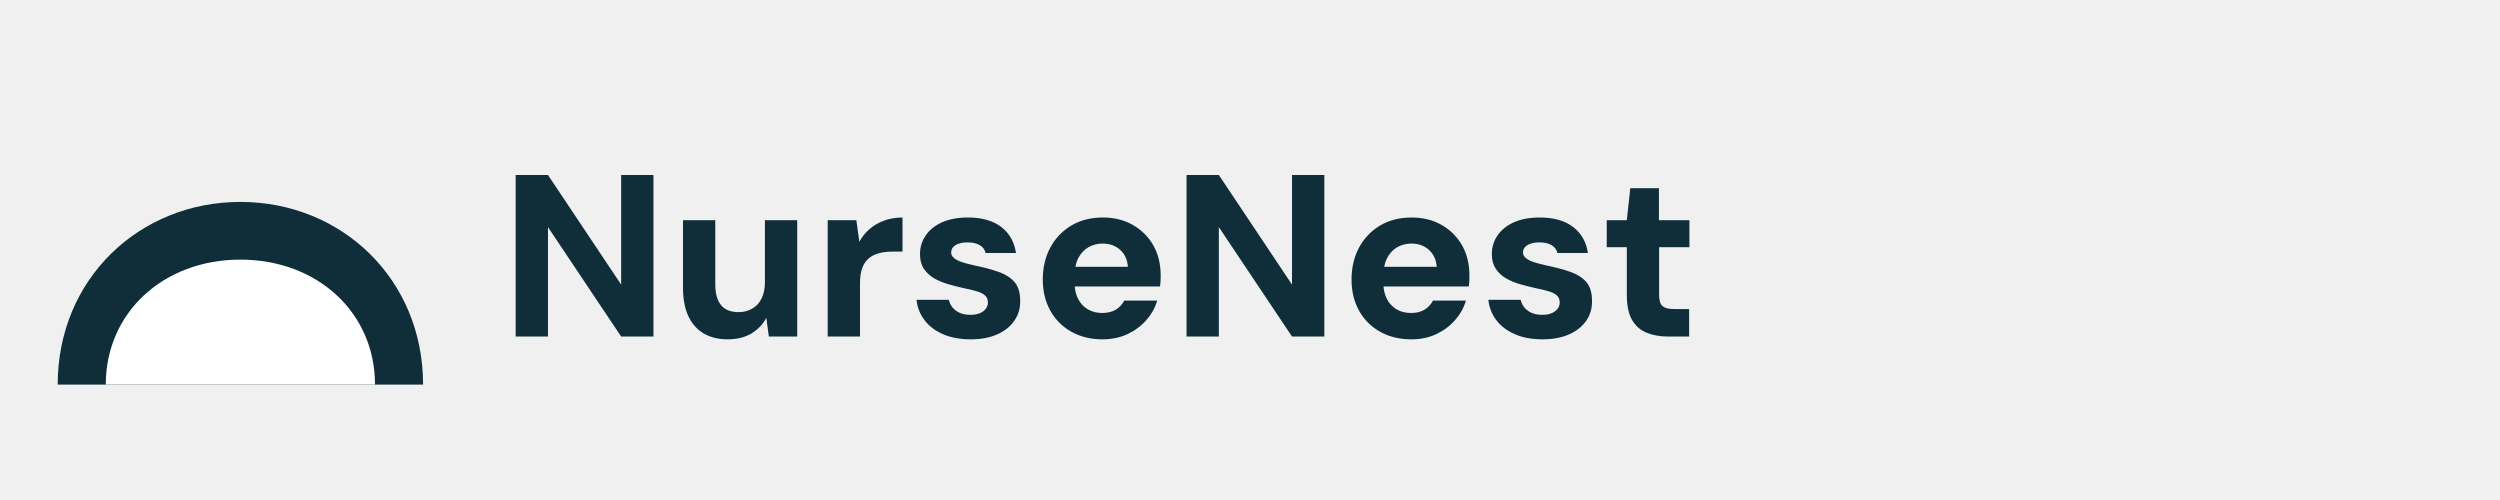
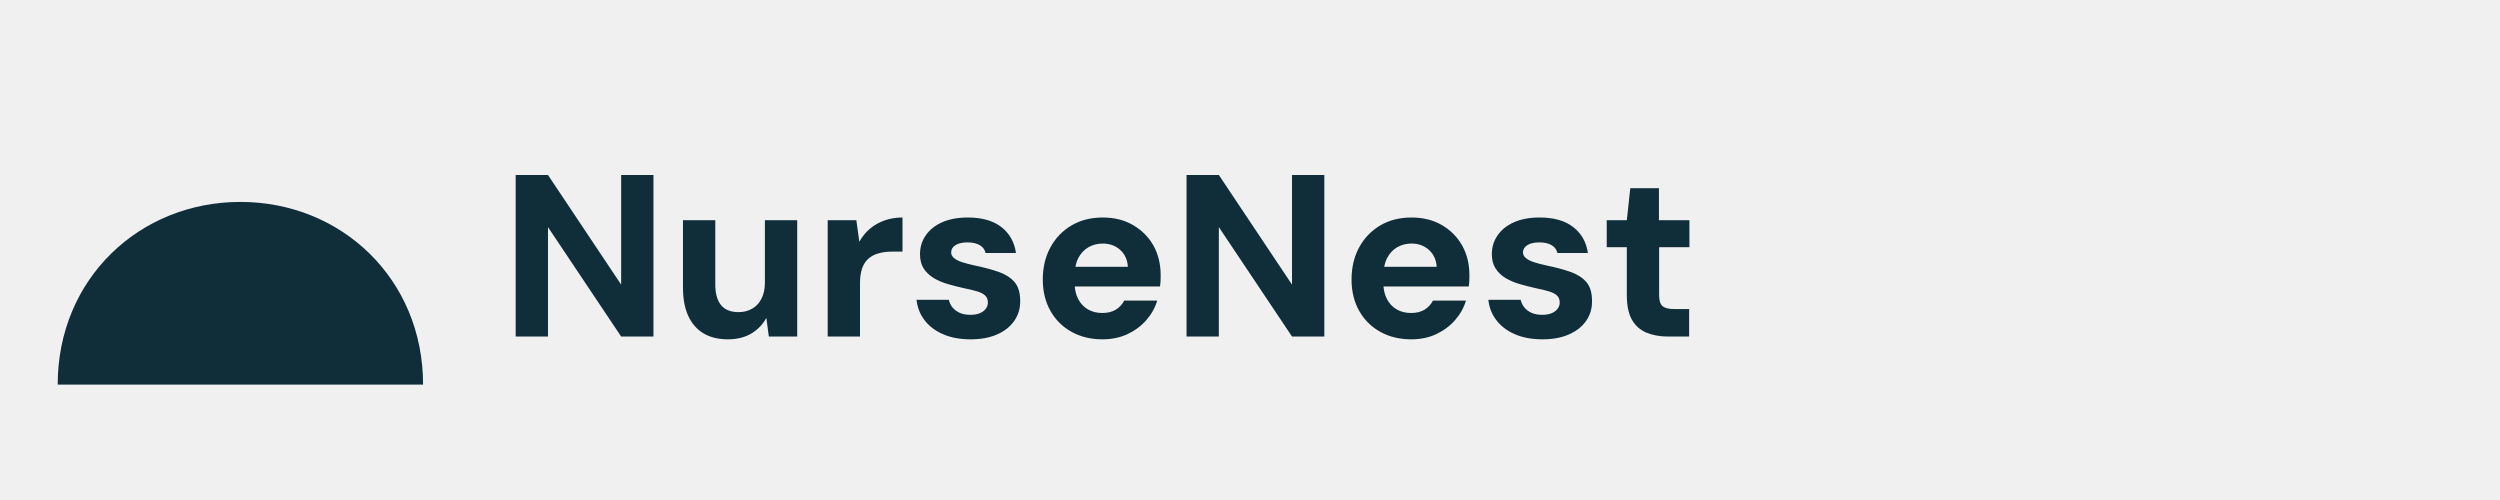
<svg xmlns="http://www.w3.org/2000/svg" viewBox="0 0 260 52" role="img" aria-label="NurseNest">
  <g id="logo-root">
    <g id="leaf-shape">
      <path id="leaf-outer" d="M6 40 C6 29 14.5 21 25 21 S44 29 44 40 Z" fill="#0F2E3A" />
-       <path id="leaf-vein" d="M11 40 C11 32.5 17 27 25 27 S39 32.5 39 40 Z" fill="#FFFFFF" />
+       <path id="leaf-vein" d="M11 40 C11 32.5 17 27 25 27 S39 32.5 39 40 Z" fill="none" />
    </g>
    <path id="wordmark" d="M56.99 35L53.63 35L53.63 18.20L56.99 18.20L64.60 29.60L64.60 29.60L64.60 18.20L67.96 18.20L67.96 35L64.60 35L56.99 23.62L56.99 23.62L56.99 35ZM75.69 35.29L75.69 35.29Q74.22 35.29 73.18 34.68Q72.14 34.06 71.58 32.86Q71.03 31.66 71.03 29.91L71.03 29.91L71.03 22.90L74.39 22.90L74.39 29.58Q74.39 30.99 74.98 31.72Q75.57 32.46 76.82 32.46L76.82 32.46Q77.61 32.46 78.23 32.10Q78.86 31.74 79.20 31.05Q79.55 30.37 79.55 29.36L79.55 29.36L79.55 22.90L82.91 22.90L82.91 35L79.96 35L79.70 33.06L79.70 33.06Q79.17 34.06 78.15 34.68Q77.13 35.29 75.69 35.29ZM89.44 35L86.08 35L86.08 22.90L89.06 22.90L89.37 25.14L89.37 25.14Q89.82 24.34 90.47 23.79Q91.12 23.24 91.98 22.93Q92.85 22.62 93.86 22.62L93.86 22.62L93.86 26.17L92.73 26.17Q92.01 26.17 91.40 26.34Q90.78 26.50 90.34 26.88Q89.90 27.25 89.67 27.88Q89.44 28.52 89.44 29.48L89.44 29.48L89.44 35ZM100.96 35.29L100.96 35.29Q99.28 35.29 98.06 34.75Q96.83 34.21 96.14 33.28Q95.44 32.36 95.32 31.18L95.32 31.18L98.68 31.18Q98.78 31.62 99.05 31.96Q99.33 32.31 99.80 32.53Q100.26 32.74 100.91 32.74L100.91 32.74Q101.54 32.74 101.93 32.56Q102.33 32.38 102.53 32.10Q102.74 31.81 102.74 31.47L102.74 31.47Q102.74 30.99 102.45 30.73Q102.16 30.46 101.61 30.30Q101.06 30.13 100.29 29.98L100.29 29.98Q99.42 29.79 98.60 29.55Q97.77 29.31 97.11 28.92Q96.45 28.52 96.06 27.92Q95.68 27.32 95.68 26.43L95.68 26.43Q95.68 25.35 96.27 24.49Q96.86 23.62 97.97 23.12Q99.09 22.62 100.65 22.62L100.65 22.62Q102.86 22.62 104.14 23.61Q105.42 24.61 105.66 26.31L105.66 26.31L102.50 26.31Q102.38 25.78 101.90 25.50Q101.42 25.21 100.62 25.21L100.62 25.21Q99.81 25.21 99.36 25.50Q98.92 25.78 98.92 26.26L98.92 26.26Q98.92 26.58 99.21 26.83Q99.50 27.08 100.04 27.26Q100.58 27.44 101.37 27.61L101.37 27.61Q102.78 27.90 103.84 28.27Q104.90 28.64 105.50 29.32Q106.10 30.01 106.10 31.30L106.10 31.30Q106.12 32.46 105.48 33.37Q104.85 34.28 103.70 34.78Q102.54 35.29 100.96 35.29ZM114.66 35.29L114.66 35.29Q112.84 35.29 111.44 34.51Q110.03 33.73 109.24 32.32Q108.45 30.92 108.45 29.07L108.45 29.07Q108.45 27.20 109.23 25.75Q110.01 24.30 111.41 23.46Q112.82 22.62 114.69 22.62L114.69 22.62Q116.49 22.62 117.84 23.41Q119.20 24.20 119.96 25.54Q120.71 26.89 120.71 28.64L120.71 28.64Q120.71 28.88 120.70 29.17Q120.69 29.46 120.64 29.79L120.64 29.79L110.85 29.79L110.85 27.75L117.30 27.75Q117.23 26.65 116.50 25.99Q115.77 25.33 114.69 25.33L114.69 25.33Q113.87 25.33 113.20 25.71Q112.53 26.10 112.14 26.84Q111.76 27.58 111.76 28.74L111.76 28.74L111.76 29.43Q111.76 30.37 112.12 31.08Q112.48 31.78 113.13 32.17Q113.78 32.55 114.64 32.55L114.64 32.55Q115.50 32.55 116.07 32.19Q116.63 31.83 116.92 31.26L116.92 31.26L120.35 31.26Q120.02 32.38 119.21 33.30Q118.41 34.21 117.26 34.75Q116.10 35.29 114.66 35.29ZM126.76 35L123.40 35L123.40 18.20L126.76 18.20L134.37 29.60L134.37 29.60L134.37 18.20L137.73 18.20L137.73 35L134.37 35L126.76 23.62L126.76 23.62L126.76 35ZM146.78 35.29L146.78 35.29Q144.95 35.29 143.55 34.51Q142.14 33.73 141.35 32.32Q140.56 30.92 140.56 29.07L140.56 29.07Q140.56 27.20 141.34 25.75Q142.12 24.30 143.52 23.46Q144.93 22.62 146.80 22.62L146.80 22.62Q148.60 22.62 149.96 23.41Q151.31 24.20 152.07 25.54Q152.82 26.89 152.82 28.64L152.82 28.64Q152.82 28.88 152.81 29.17Q152.80 29.46 152.75 29.79L152.75 29.79L142.96 29.79L142.96 27.75L149.42 27.75Q149.34 26.65 148.61 25.99Q147.88 25.33 146.80 25.33L146.80 25.33Q145.98 25.33 145.31 25.71Q144.64 26.10 144.26 26.84Q143.87 27.58 143.87 28.74L143.87 28.74L143.87 29.43Q143.87 30.37 144.23 31.08Q144.59 31.78 145.24 32.17Q145.89 32.55 146.75 32.55L146.75 32.55Q147.62 32.55 148.18 32.19Q148.74 31.83 149.03 31.26L149.03 31.26L152.46 31.26Q152.13 32.38 151.32 33.30Q150.52 34.21 149.37 34.75Q148.22 35.29 146.78 35.29ZM160.43 35.29L160.43 35.29Q158.75 35.29 157.53 34.75Q156.30 34.21 155.61 33.28Q154.91 32.36 154.79 31.18L154.79 31.18L158.15 31.18Q158.25 31.62 158.52 31.96Q158.80 32.31 159.27 32.53Q159.74 32.74 160.38 32.74L160.38 32.74Q161.01 32.74 161.40 32.56Q161.80 32.38 162.00 32.10Q162.21 31.81 162.21 31.47L162.21 31.47Q162.21 30.99 161.92 30.73Q161.63 30.46 161.08 30.30Q160.53 30.13 159.76 29.98L159.76 29.98Q158.90 29.79 158.07 29.55Q157.24 29.31 156.58 28.92Q155.92 28.52 155.54 27.92Q155.15 27.32 155.15 26.43L155.15 26.43Q155.15 25.35 155.74 24.49Q156.33 23.62 157.44 23.12Q158.56 22.62 160.12 22.62L160.12 22.62Q162.33 22.62 163.61 23.61Q164.90 24.61 165.14 26.31L165.14 26.31L161.97 26.31Q161.85 25.78 161.37 25.50Q160.89 25.21 160.10 25.21L160.10 25.21Q159.28 25.21 158.84 25.50Q158.39 25.78 158.39 26.26L158.39 26.26Q158.39 26.58 158.68 26.83Q158.97 27.08 159.51 27.26Q160.05 27.44 160.84 27.61L160.84 27.61Q162.26 27.90 163.31 28.27Q164.37 28.64 164.97 29.32Q165.57 30.01 165.57 31.30L165.57 31.30Q165.59 32.46 164.96 33.37Q164.32 34.28 163.17 34.78Q162.02 35.29 160.43 35.29ZM175.67 35L173.49 35Q172.19 35 171.22 34.59Q170.25 34.18 169.72 33.25Q169.19 32.31 169.19 30.70L169.19 30.70L169.19 25.71L167.10 25.71L167.10 22.90L169.19 22.90L169.55 19.57L172.53 19.57L172.53 22.90L175.70 22.90L175.70 25.71L172.55 25.71L172.55 30.73Q172.55 31.52 172.90 31.83Q173.25 32.14 174.09 32.14L174.09 32.14L175.67 32.14L175.67 35Z" fill="#0F2E3A" />
  </g>
</svg>
